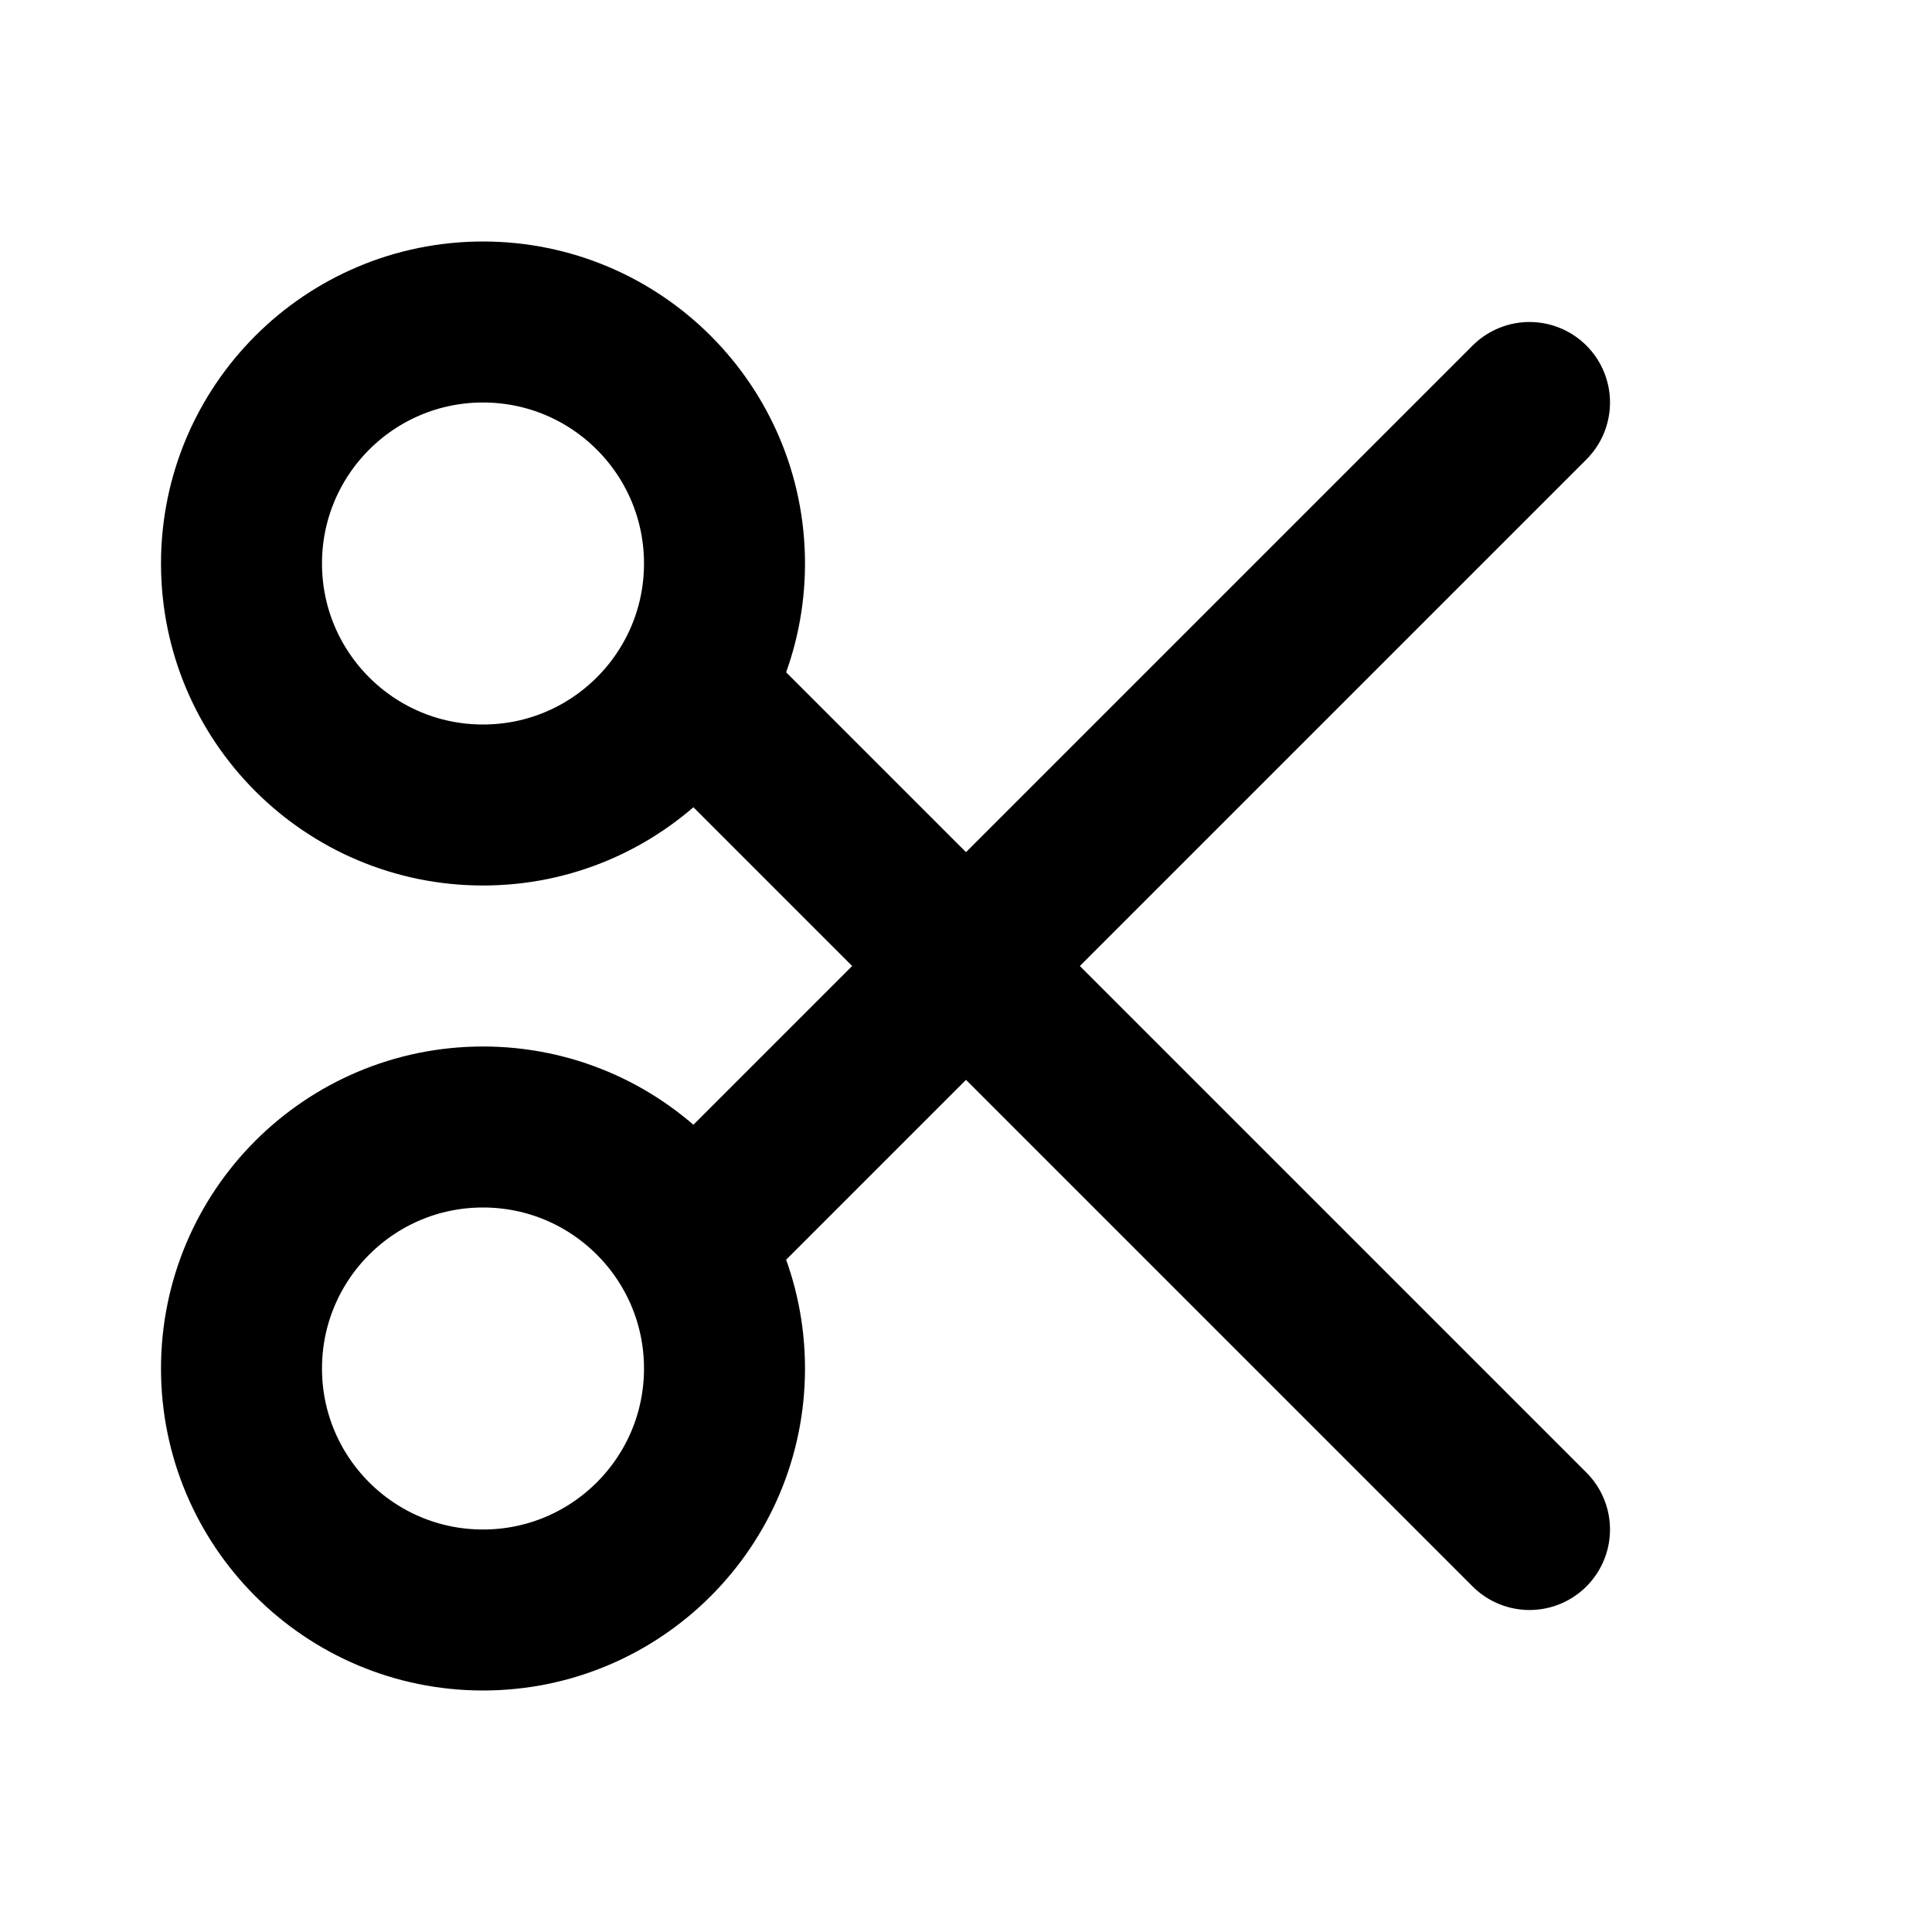
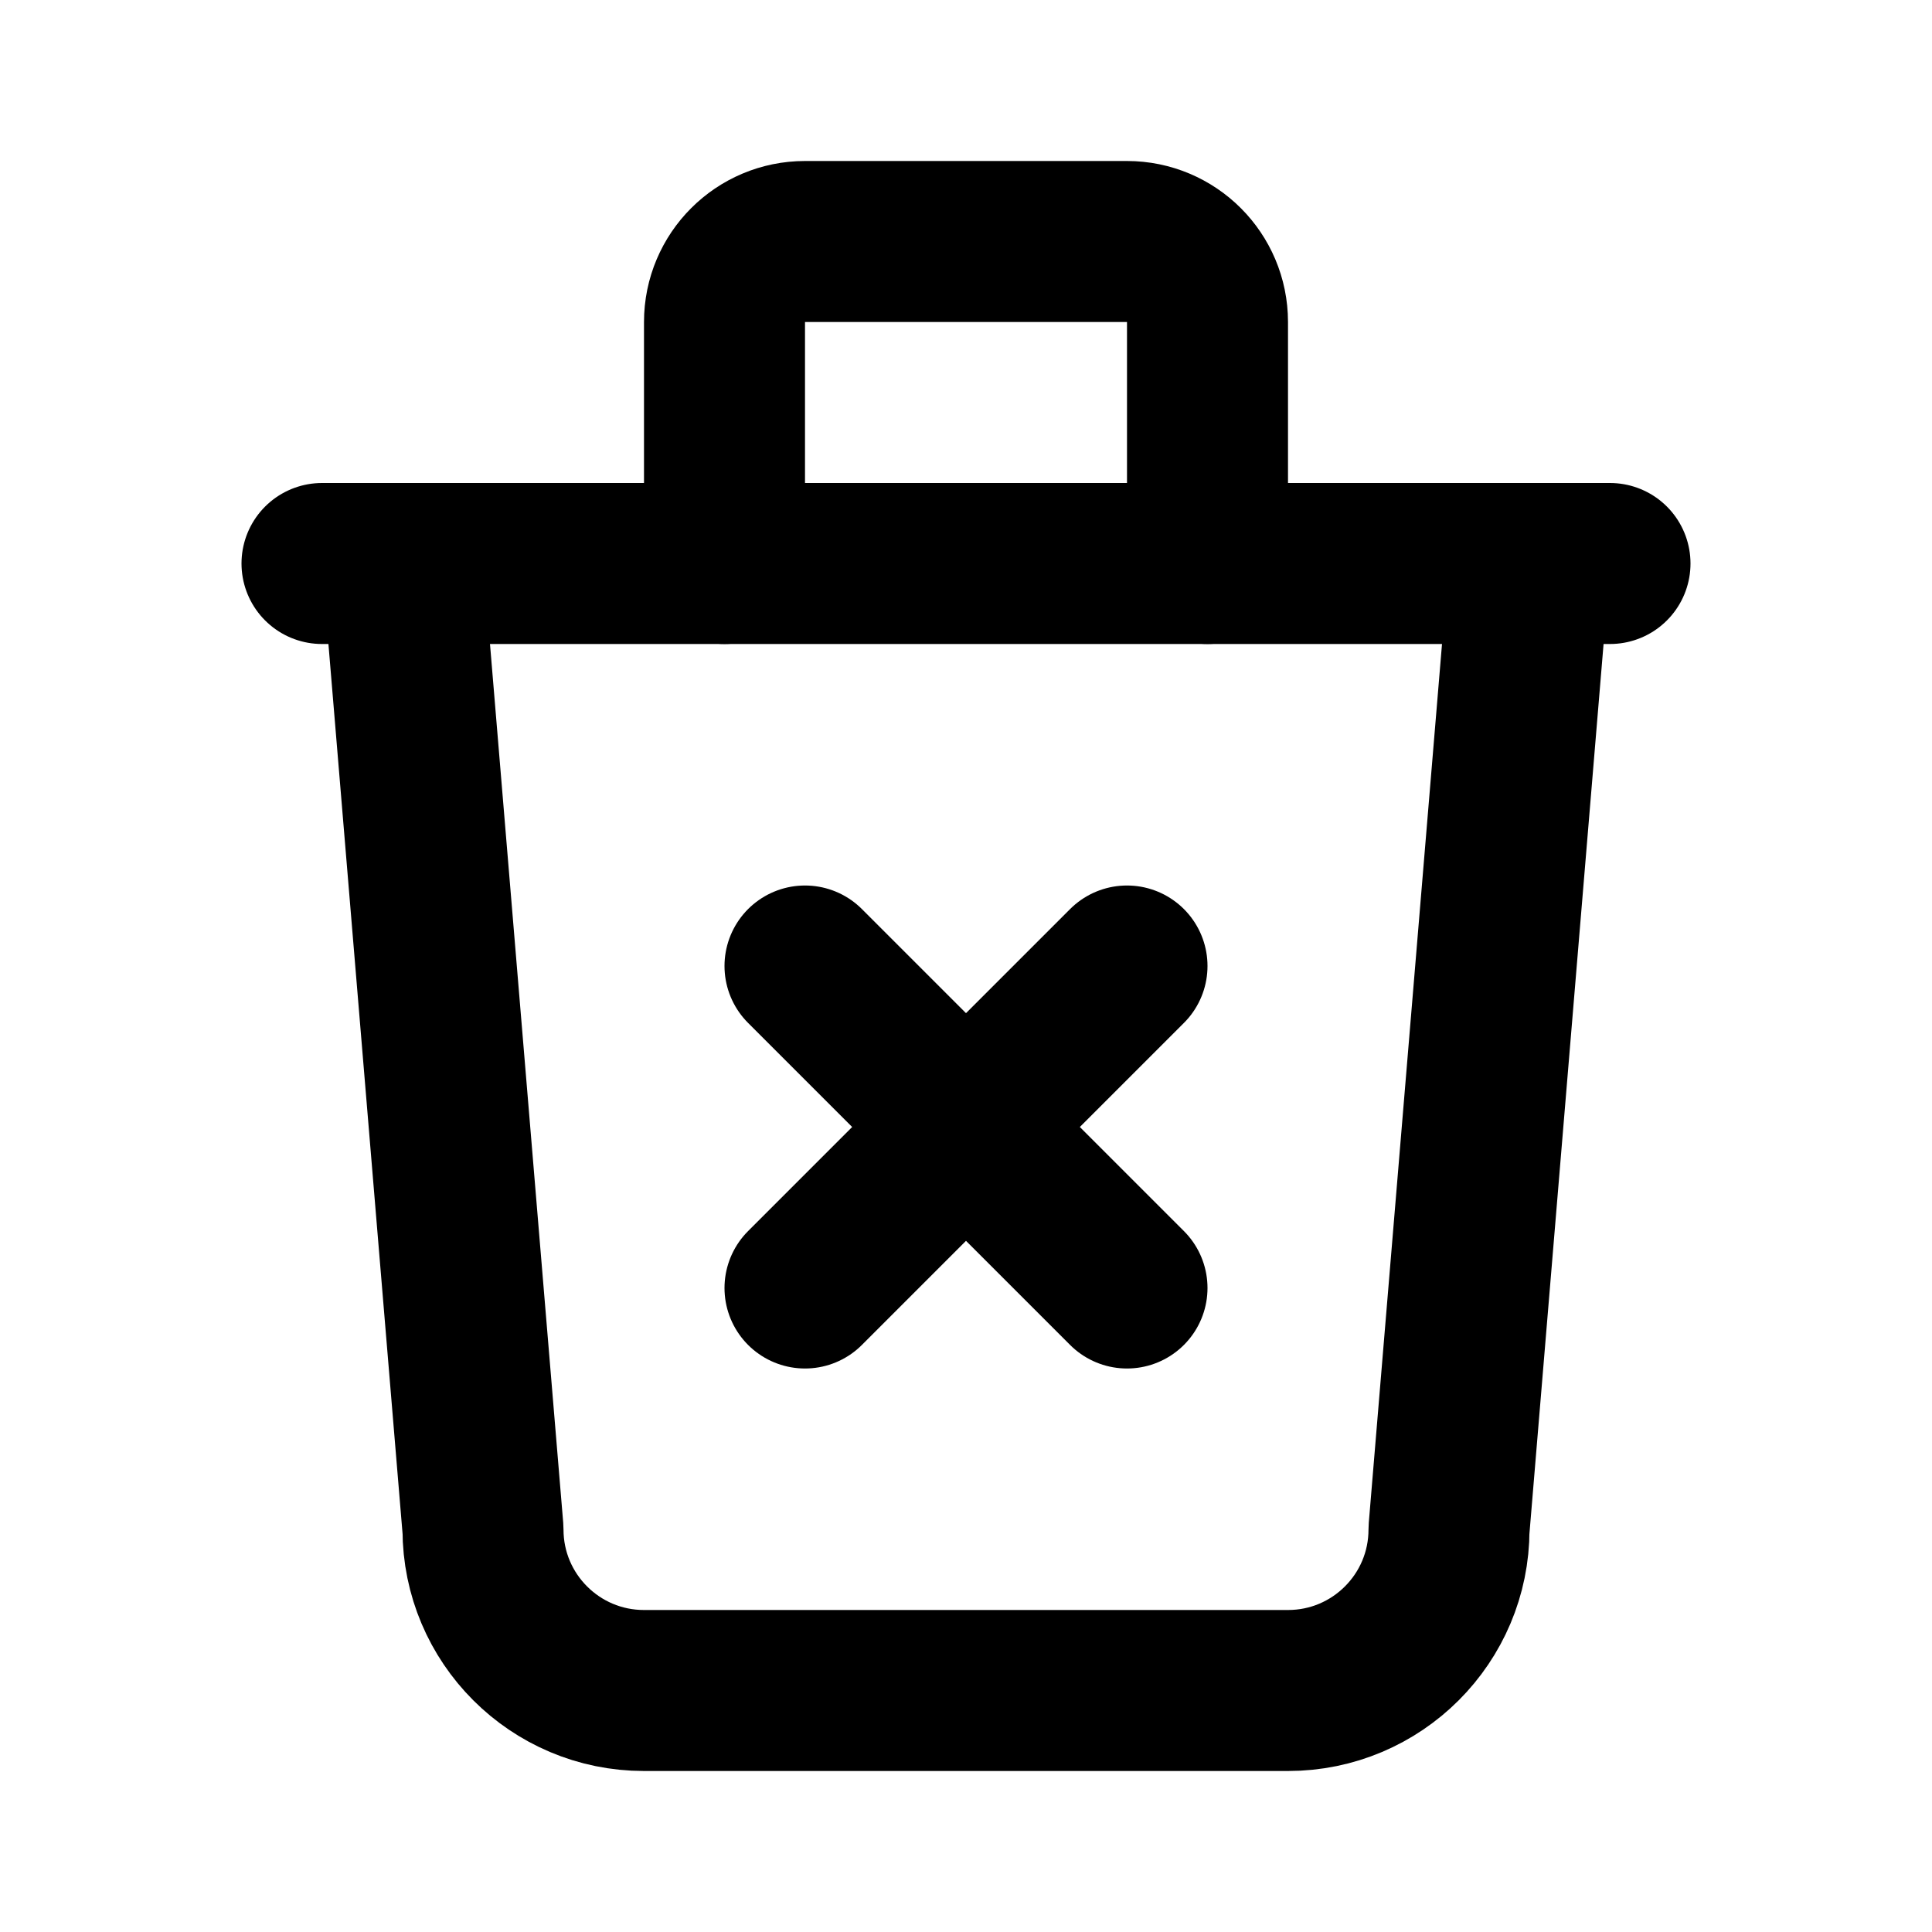
<svg xmlns="http://www.w3.org/2000/svg" width="24" height="24" viewBox="0 0 24 24" fill="none" stroke="currentColor" stroke-width="2" stroke-linecap="round" stroke-linejoin="round">
-   <path d="M3 7a3 3 0 1 0 6 0a3 3 0 1 0 -6 0" />
-   <path d="M3 17a3 3 0 1 0 6 0a3 3 0 1 0 -6 0" />
-   <path d="M8.6 8.6l10.4 10.4" />
-   <path d="M8.6 15.4l10.4 -10.4" />
+   <path d="M4 7h16" />
+   <path d="M5 7l1 12a2 2 0 0 0 2 2h8a2 2 0 0 0 2 -2l1 -12" />
+   <path d="M9 7v-3a1 1 0 0 1 1 -1h4a1 1 0 0 1 1 1v3" />
+   <path d="M10 12l4 4m0 -4l-4 4" />
</svg>
